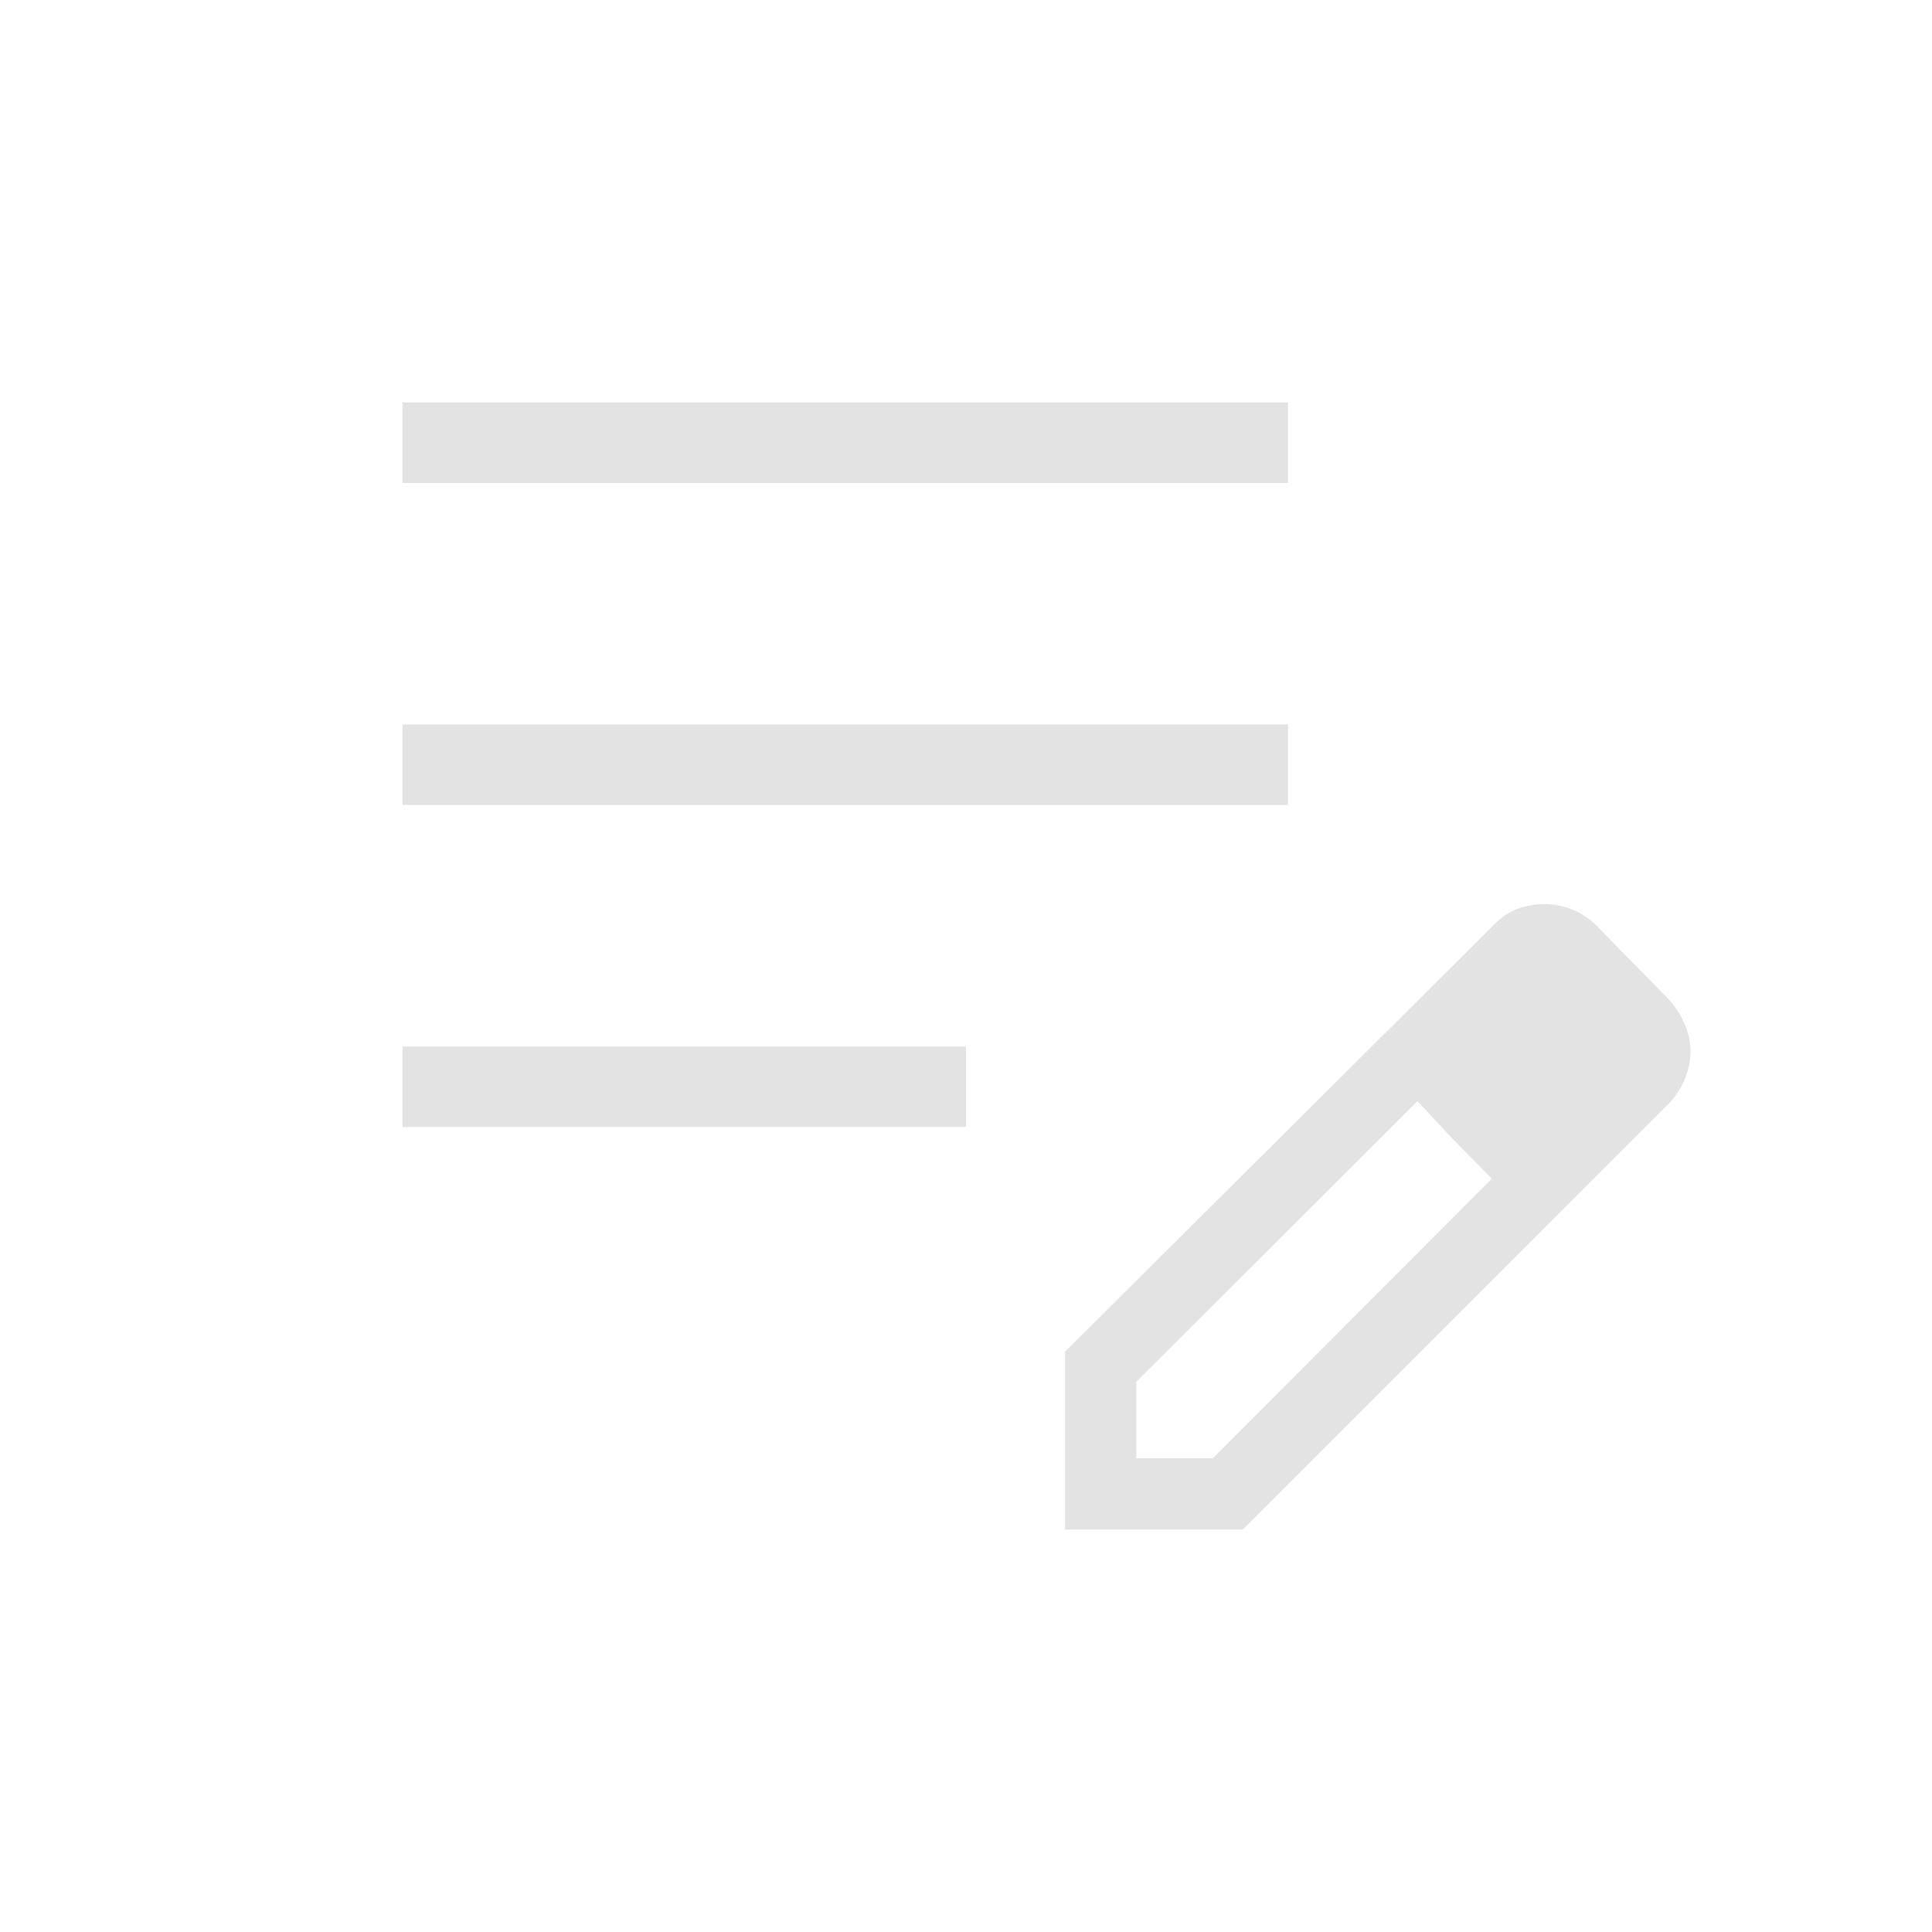
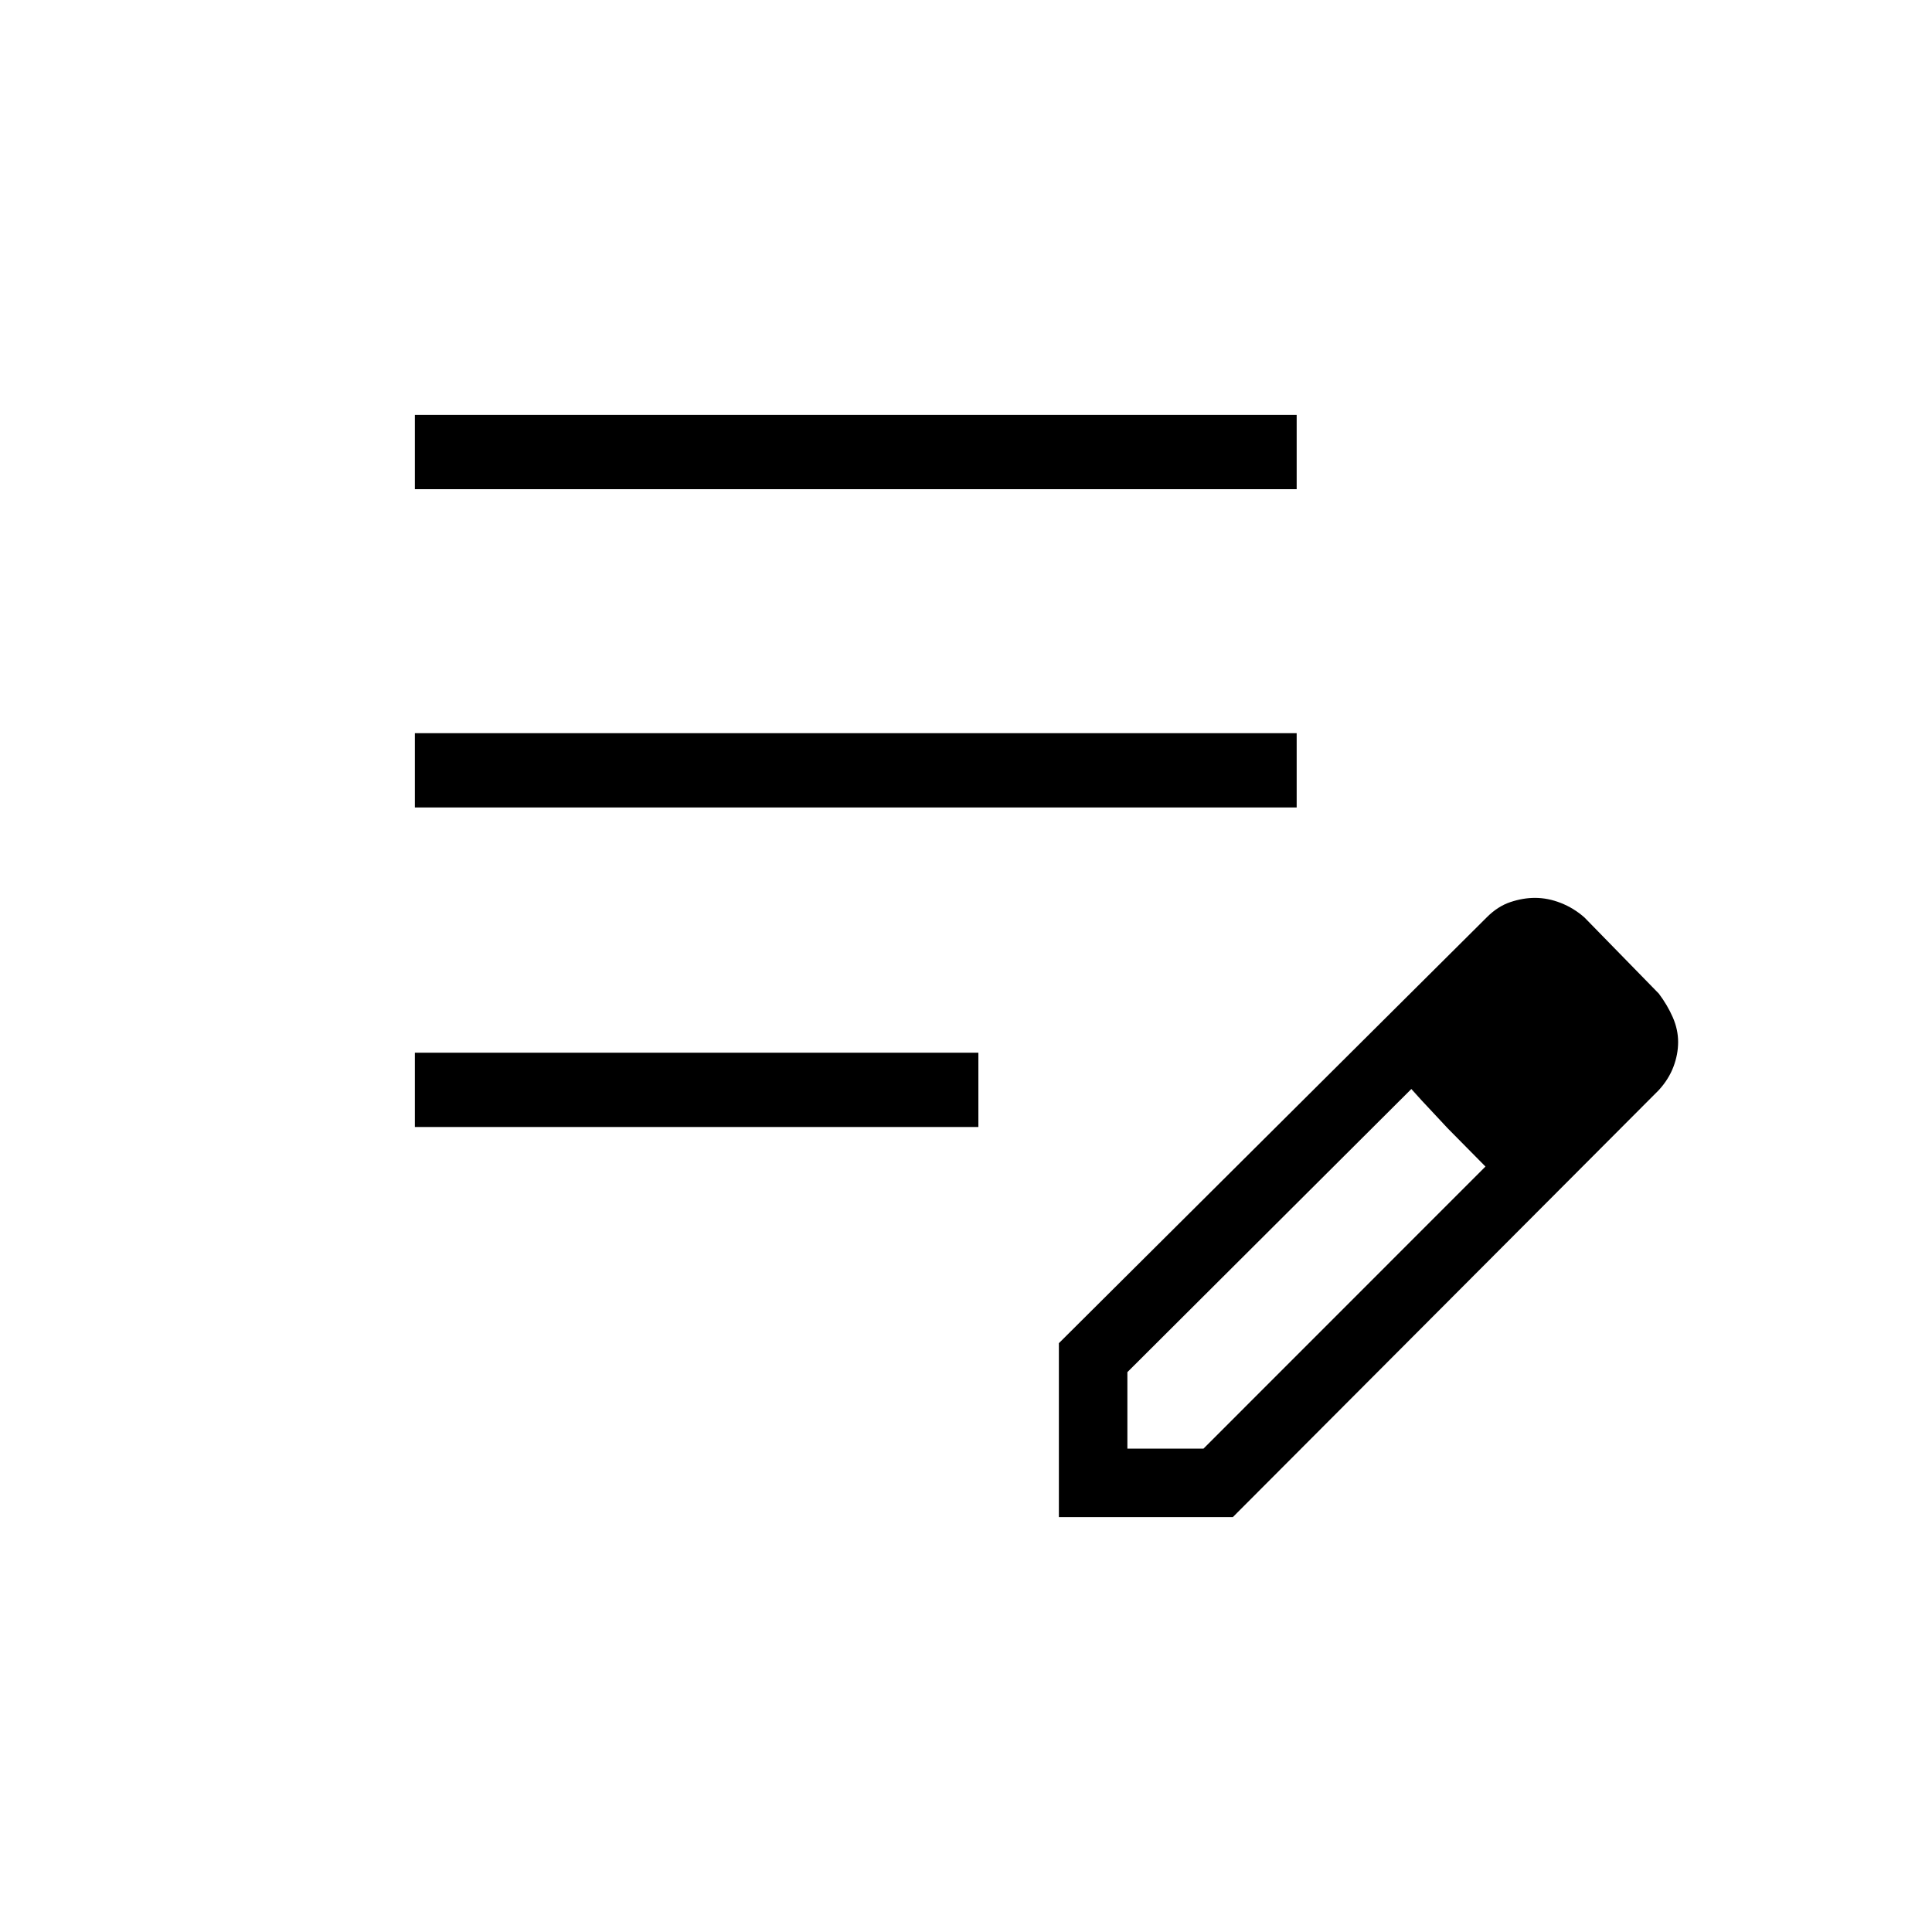
- <svg xmlns="http://www.w3.org/2000/svg" height="24px" viewBox="0 -960 960 960" width="24px" fill="#e3e3e3">
-   <path d="M200-400v-40h280v40H200Zm0-160v-40h440v40H200Zm0-160v-40h440v40H200Zm329.23 520v-88.38l213.31-212.31q5.92-5.93 12.22-8 6.3-2.08 12.6-2.08 6.87 0 13.5 2.58 6.64 2.57 12.06 7.73l37 37.77q4.93 5.92 7.5 12.31Q840-444 840-437.62q0 6.39-2.46 12.89-2.46 6.5-7.62 12.42L617.62-200h-88.39Zm275.39-237.62-37-37.76 37 37.76Zm-240 202.24h38l138.69-138.93-18.77-19-18.23-19.54-139.69 139.47v38Zm157.92-157.93-18.23-19.54 37 38.54-18.77-19Z" />
+ <svg xmlns="http://www.w3.org/2000/svg" height="24px" viewBox="0 -960 960 960" width="24px" fill="#000000">
+   <path d="M206.15-400v-36.92h280V-400h-280Zm0-158.77v-36.92h438.16v36.92H206.15Zm0-158.15v-36.93h438.16v36.93H206.15Zm320 510.77v-86.43l212.68-211.67q5.44-5.44 11.71-7.52 6.28-2.08 12.16-2.08 6.43 0 12.84 2.52 6.42 2.52 11.73 7.18l37 37.88q4.3 5.73 6.94 11.79 2.64 6.06 2.64 12.25t-2.35 12.36q-2.34 6.16-7.25 11.54L612.58-206.15h-86.43Zm274.04-236.27-37-37.77 37 37.77Zm-240 202.23h37.82l140.11-140.16-18.69-19-18.14-19.53-141.1 140.69v38Zm159.16-159.16-18.23-19.53 37 38.53-18.77-19Z" />
</svg>
